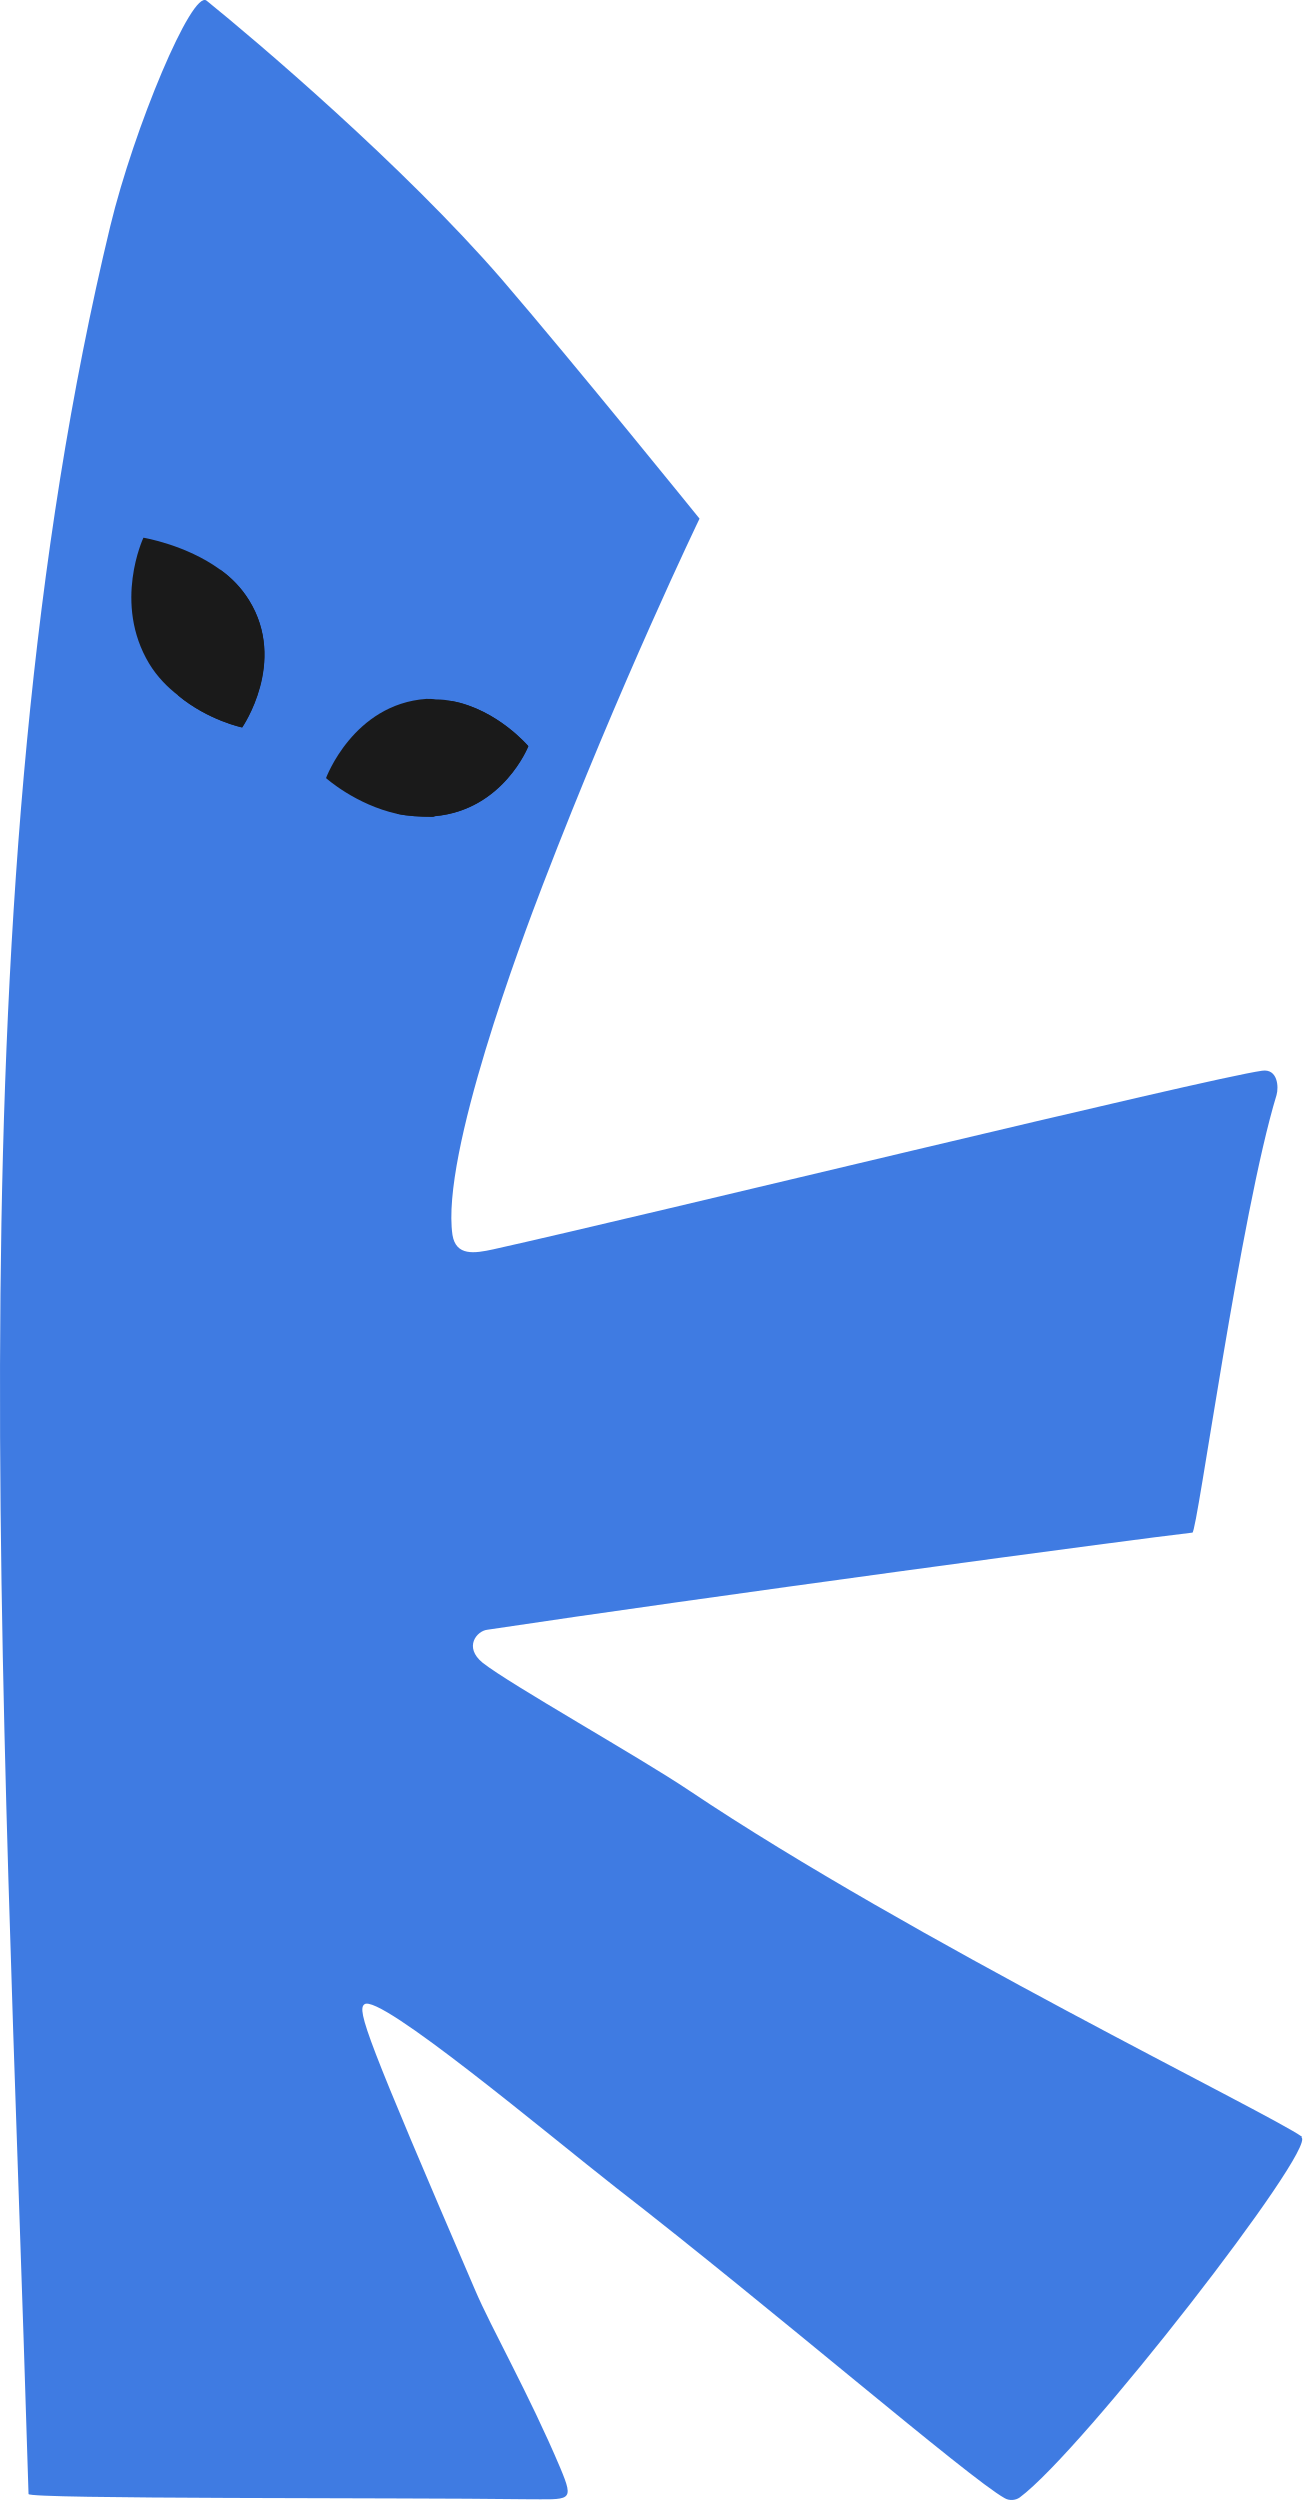
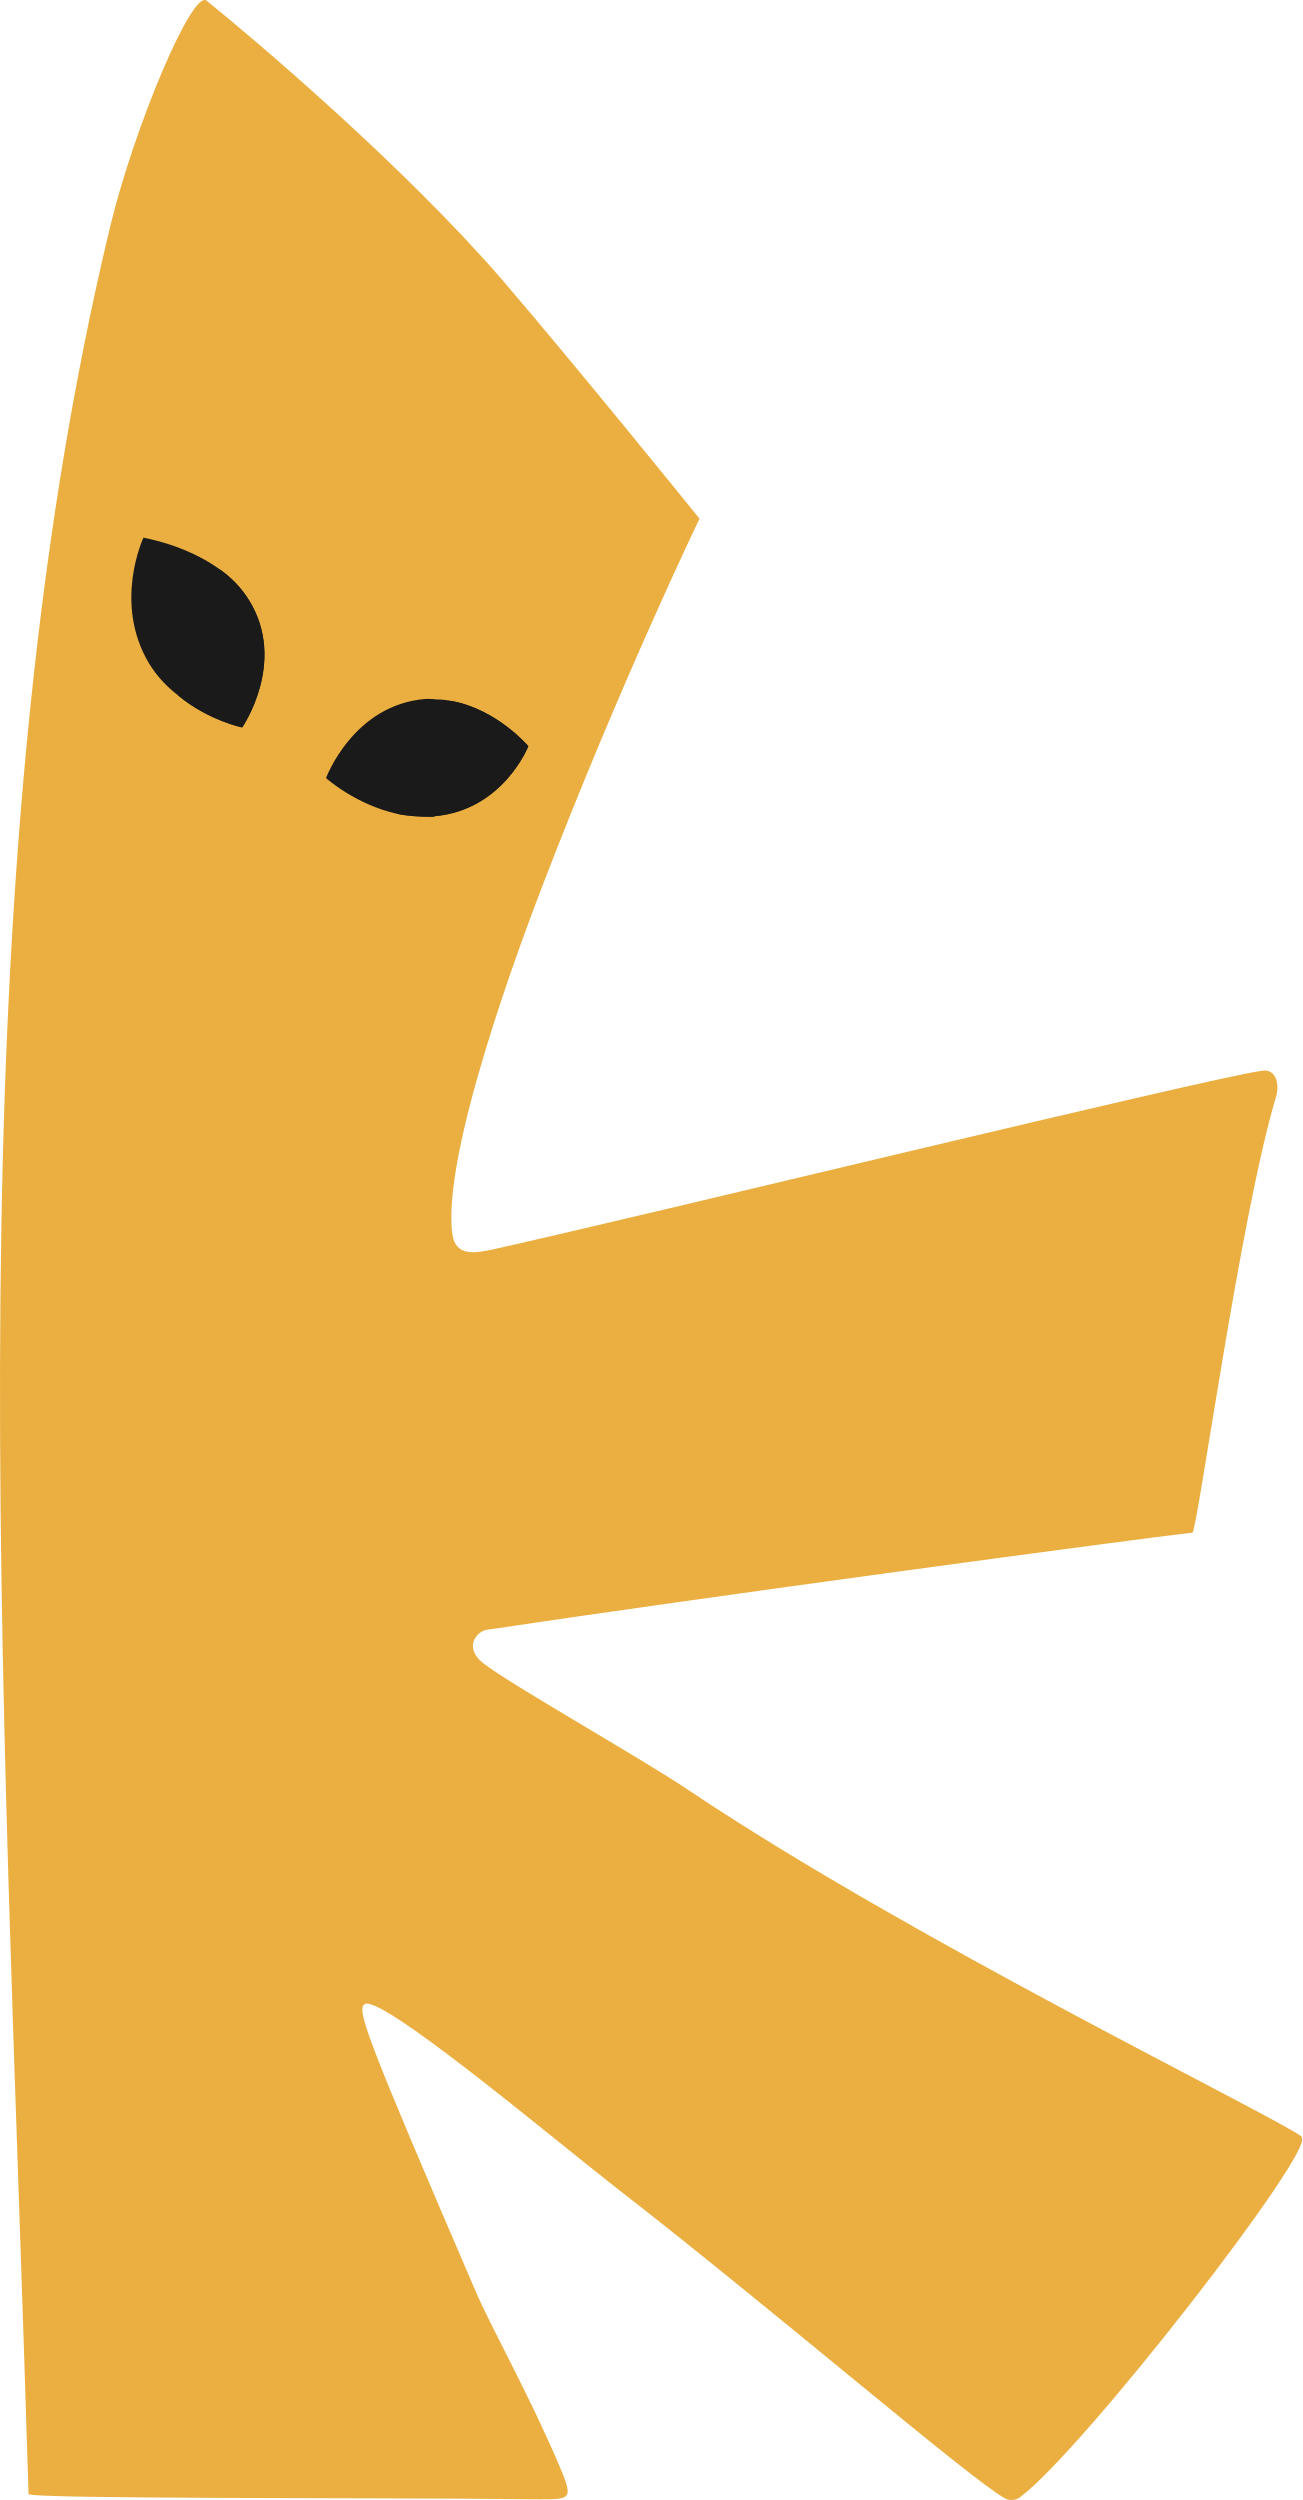
<svg xmlns="http://www.w3.org/2000/svg" width="22" height="42.235" viewBox="0 0 22 42.235">
-   <path d="M21.997 36.099C21.439 35.698 15.413 32.778 11.641 30.248C10.799 29.682 8.624 28.461 8.153 28.09C7.83 27.826 8.055 27.553 8.232 27.533C11.798 26.996 19.185 26 20.145 25.892C20.224 25.892 20.959 20.492 21.566 18.499C21.605 18.363 21.586 18.05 21.321 18.089C20.4 18.216 10.916 20.531 8.33 21.107C8.016 21.175 7.703 21.224 7.644 20.863C7.448 19.505 8.819 15.862 9.172 14.944C10.485 11.526 11.818 8.762 11.818 8.762C11.818 8.762 9.711 6.155 8.477 4.719C6.811 2.795 4.313 0.676 3.49 0.011C3.245 -0.184 2.265 2.16 1.863 3.82C-0.821 14.964 0.06 28.012 0.482 42.134C0.482 42.222 6.703 42.193 8.878 42.222C9.633 42.222 9.711 42.281 9.466 41.695C8.937 40.444 8.3 39.331 8.026 38.687C6.184 34.409 6.027 33.96 6.155 33.862C6.399 33.657 9.27 36.069 10.407 36.958C13.052 39.009 16.373 41.87 16.971 42.203C17.049 42.251 17.157 42.242 17.226 42.193C18.294 41.402 22.252 36.294 21.987 36.108L21.997 36.099Z" fill="#3F7BE2" />
+   <path d="M21.997 36.099C21.439 35.698 15.413 32.778 11.641 30.248C10.799 29.682 8.624 28.461 8.153 28.09C7.83 27.826 8.055 27.553 8.232 27.533C11.798 26.996 19.185 26 20.145 25.892C20.224 25.892 20.959 20.492 21.566 18.499C21.605 18.363 21.586 18.05 21.321 18.089C20.4 18.216 10.916 20.531 8.33 21.107C8.016 21.175 7.703 21.224 7.644 20.863C7.448 19.505 8.819 15.862 9.172 14.944C10.485 11.526 11.818 8.762 11.818 8.762C11.818 8.762 9.711 6.155 8.477 4.719C6.811 2.795 4.313 0.676 3.49 0.011C3.245 -0.184 2.265 2.16 1.863 3.82C-0.821 14.964 0.06 28.012 0.482 42.134C0.482 42.222 6.703 42.193 8.878 42.222C9.633 42.222 9.711 42.281 9.466 41.695C8.937 40.444 8.3 39.331 8.026 38.687C6.184 34.409 6.027 33.96 6.155 33.862C6.399 33.657 9.27 36.069 10.407 36.958C13.052 39.009 16.373 41.87 16.971 42.203C17.049 42.251 17.157 42.242 17.226 42.193C18.294 41.402 22.252 36.294 21.987 36.108L21.997 36.099Z" fill="#EBAF41" />
  <path d="M4.089 12.287C4.089 12.287 3.52 12.17 3.011 11.75C2.835 11.614 2.658 11.438 2.521 11.213C1.904 10.188 2.423 9.084 2.423 9.084C2.423 9.084 3.138 9.201 3.716 9.621C3.912 9.758 4.079 9.934 4.206 10.139C4.853 11.184 4.089 12.287 4.089 12.287Z" fill="#1A1A1A" />
  <path d="M8.927 12.607C8.927 12.607 8.506 13.682 7.35 13.789C7.33 13.799 7.32 13.799 7.301 13.799C7.095 13.799 6.899 13.789 6.713 13.75C6.007 13.594 5.508 13.145 5.508 13.145C5.508 13.145 5.968 11.895 7.203 11.807C7.262 11.807 7.311 11.807 7.36 11.816C7.458 11.816 7.556 11.826 7.644 11.846C8.408 11.992 8.927 12.607 8.927 12.607Z" fill="#1A1A1A" />
  <path d="M4.092 12.291C4.092 12.291 3.523 12.174 3.014 11.754C2.936 11.569 2.906 11.373 2.906 11.168C2.906 10.524 3.23 9.967 3.719 9.625C3.915 9.762 4.082 9.938 4.209 10.143C4.856 11.188 4.092 12.291 4.092 12.291Z" fill="#1A1A1A" />
  <path d="M8.923 12.605C8.923 12.605 8.502 13.68 7.346 13.787C7.326 13.797 7.317 13.797 7.297 13.797C7.091 13.797 6.895 13.787 6.709 13.748C6.689 13.67 6.68 13.572 6.68 13.485C6.68 12.781 7.072 12.166 7.64 11.844C8.404 11.99 8.923 12.605 8.923 12.605Z" fill="#1A1A1A" />
</svg>
